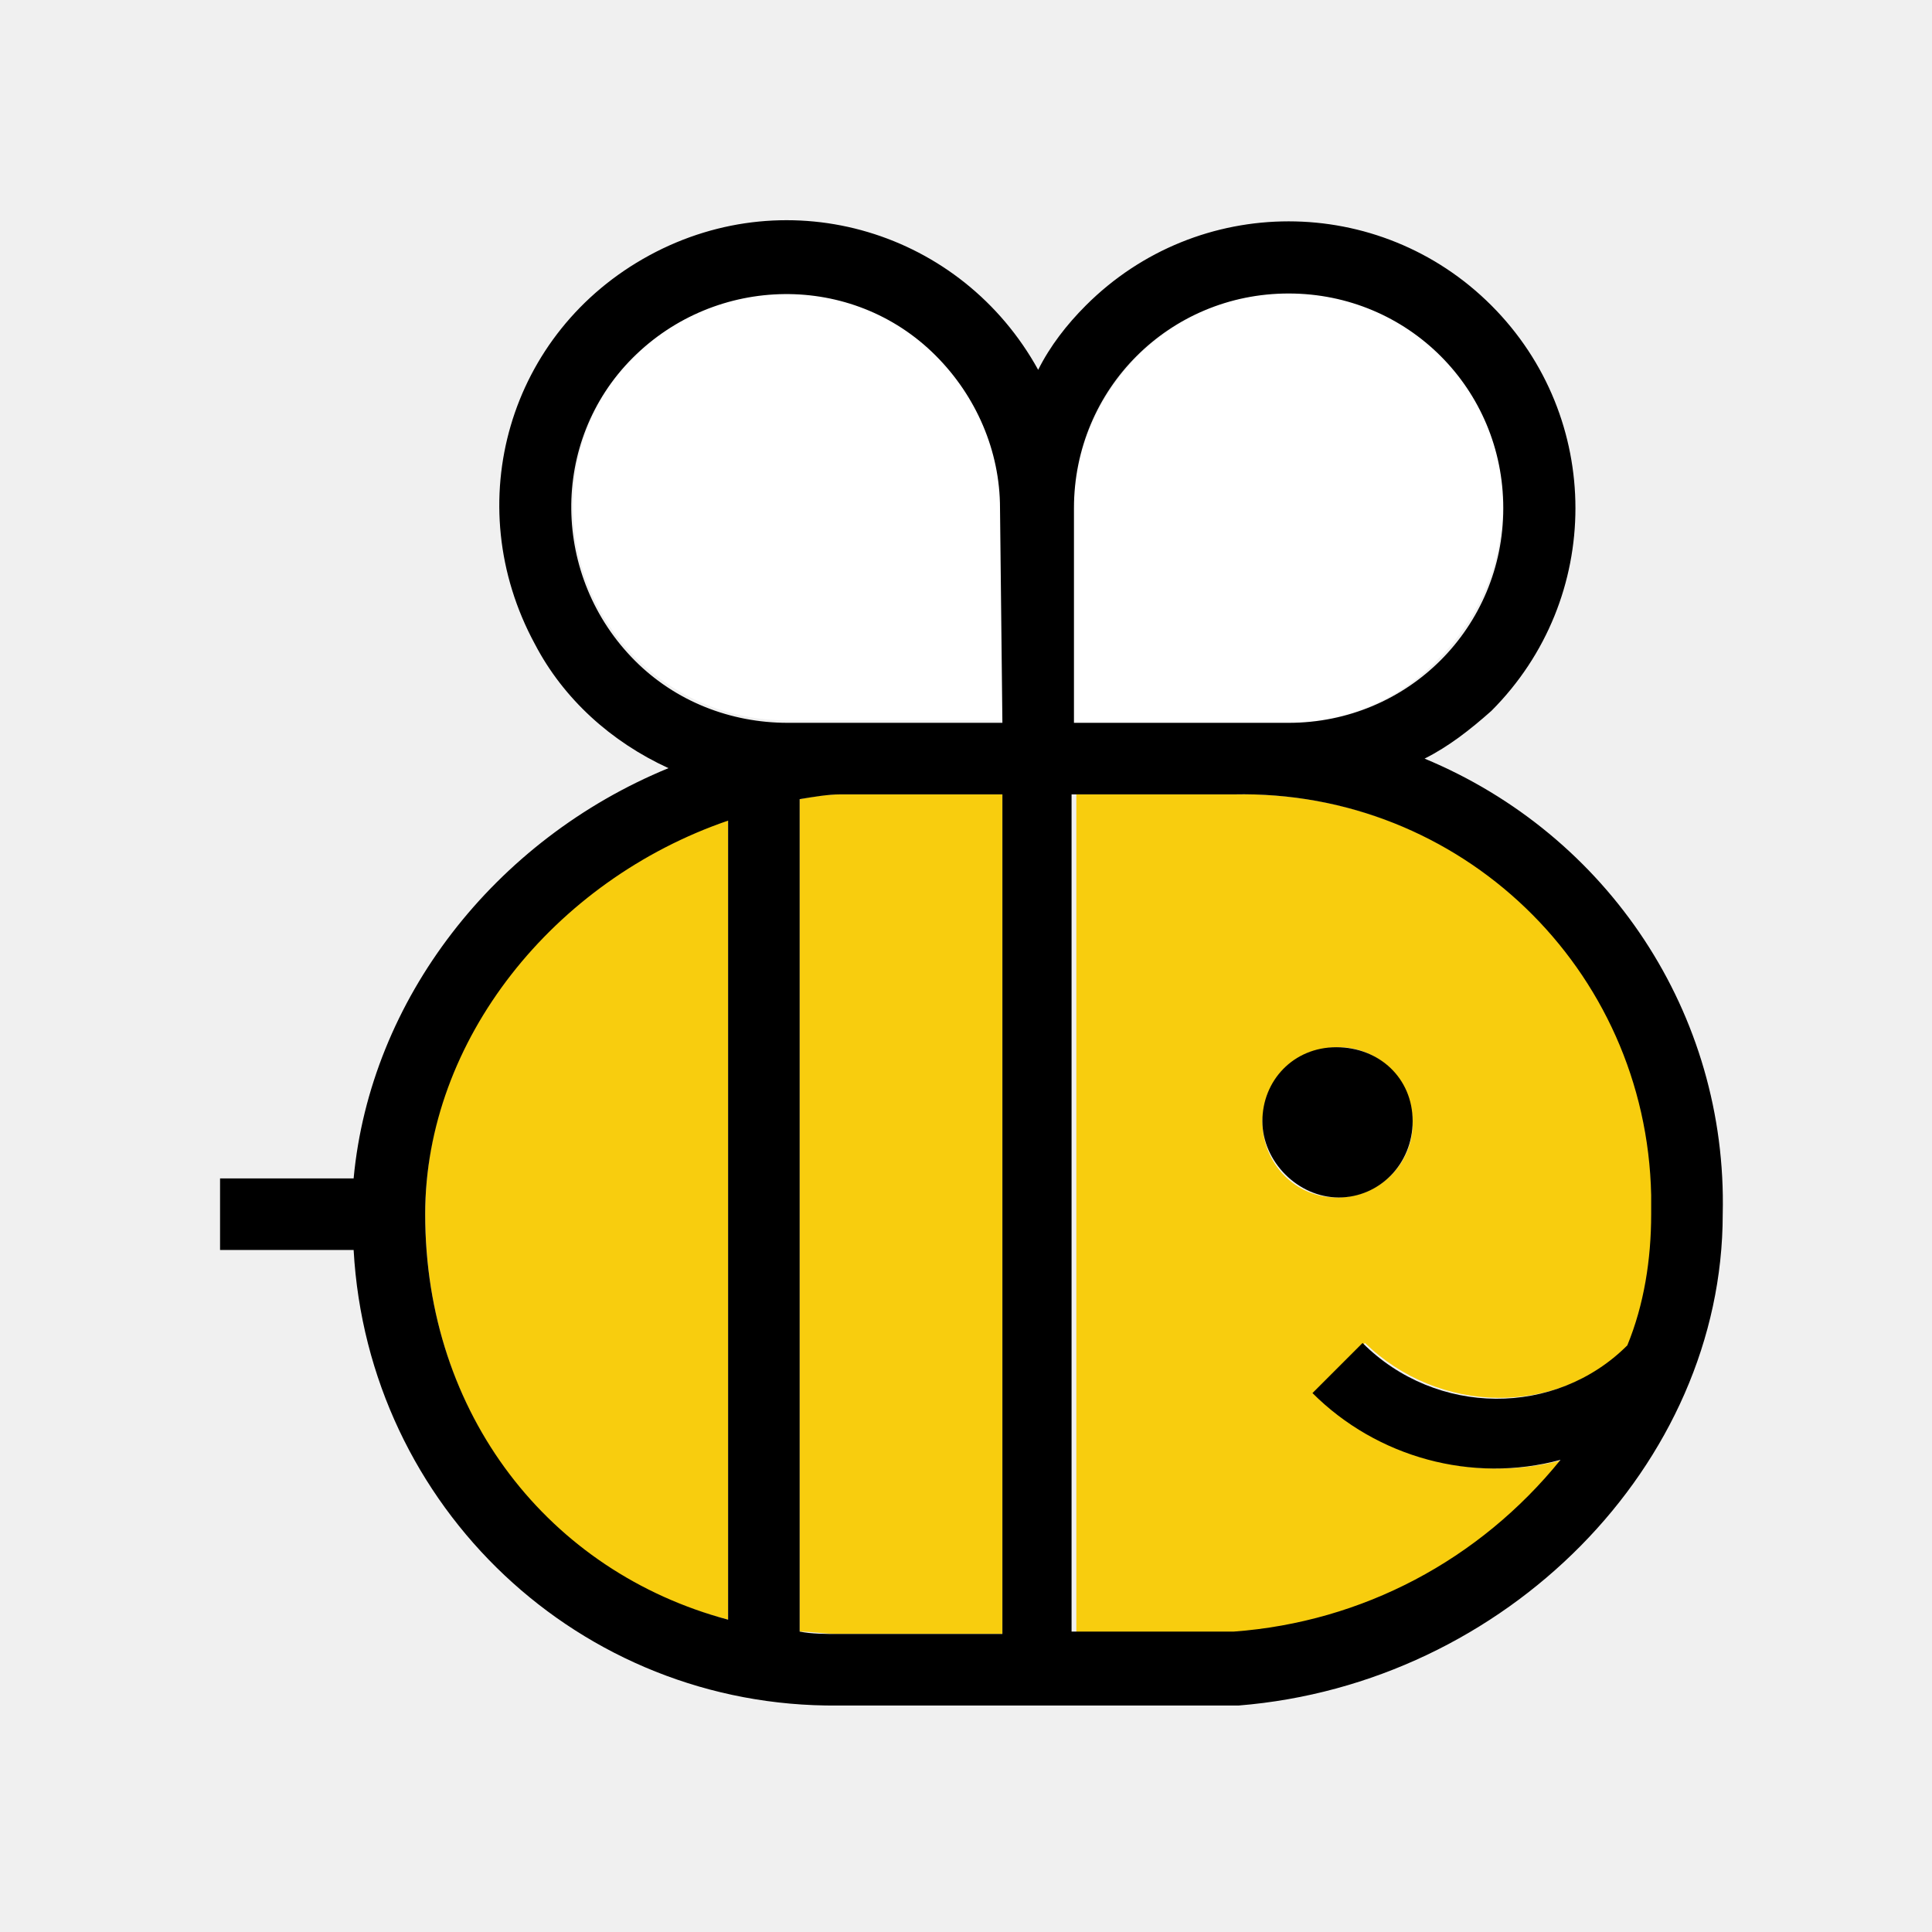
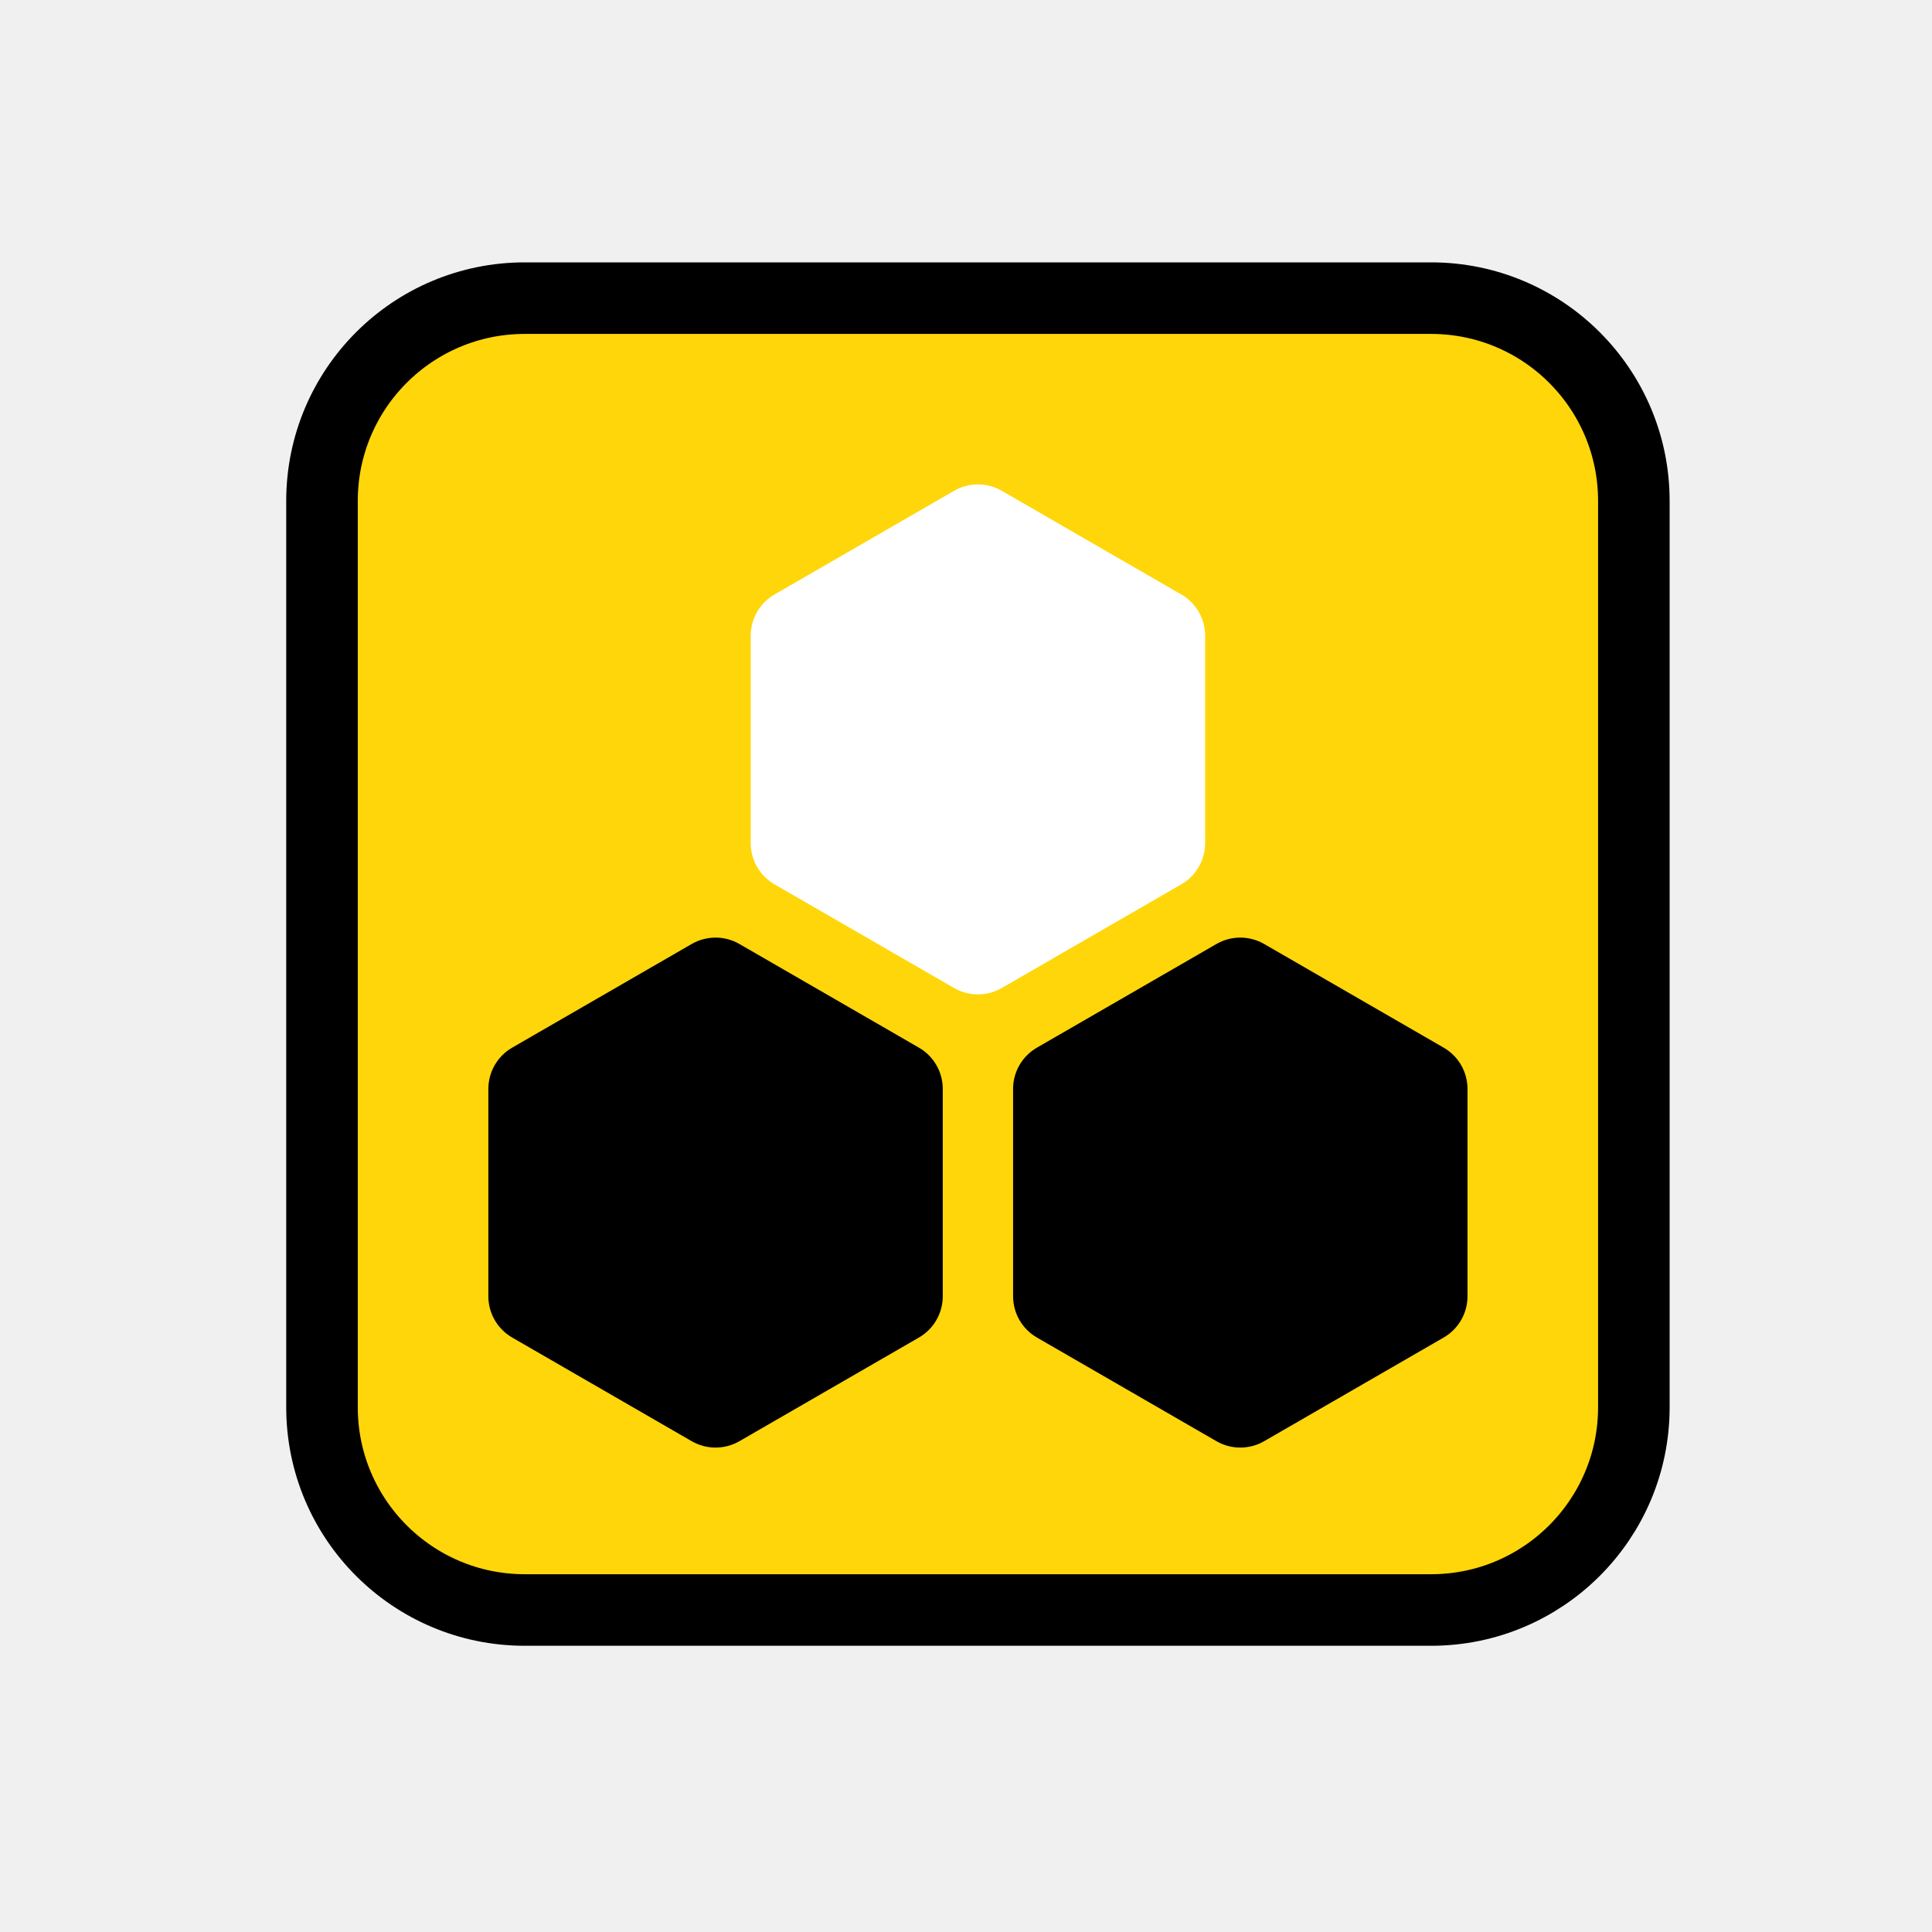
<svg xmlns="http://www.w3.org/2000/svg" width="81" height="81" viewBox="0 0 81 81" fill="none">
-   <g clip-path="url(#clip0)">
-     <path d="M42.026 30.205V21.205C42.026 16.205 38.026 12.205 33.026 12.205C28.026 12.205 24.026 16.205 24.026 21.205C24.026 26.205 28.026 30.205 33.026 30.205H42.026Z" fill="white" />
-     <path d="M60.326 27.605C63.826 24.105 63.926 18.405 60.426 14.905C56.926 11.405 51.226 11.405 47.726 14.905C46.026 16.605 45.026 18.905 45.026 21.305V30.305H54.026C56.426 30.305 58.726 29.305 60.326 27.605Z" fill="white" />
-     <path d="M17.826 50.905C17.826 59.305 23.026 66.005 30.526 67.905V34.305C23.126 36.905 17.826 43.505 17.826 50.905Z" fill="#F8CD0E" />
-     <path d="M51.826 68.505C57.226 68.005 62.126 65.405 65.526 61.205C61.826 62.205 57.826 61.105 55.126 58.405L57.226 56.305C60.326 59.305 65.226 59.405 68.326 56.405C69.026 54.605 69.326 52.805 69.326 50.905C69.526 41.405 62.126 33.605 52.626 33.305C52.426 33.305 52.126 33.305 51.926 33.305H45.126V68.505H51.826ZM56.126 43.905C57.826 43.905 59.226 45.305 59.226 47.105C59.226 48.805 57.826 50.205 56.026 50.205C54.326 50.205 52.926 48.805 52.926 47.005C53.026 45.305 54.426 43.905 56.126 43.905Z" fill="#F8CD0E" />
-     <path d="M35.226 33.305C34.626 33.305 34.026 33.405 33.526 33.505V68.405C34.026 68.405 34.626 68.505 35.126 68.505H42.026V33.305H35.226Z" fill="#F8CD0E" />
-     <path d="M56.126 50.205C57.826 50.205 59.226 48.805 59.226 47.005C59.226 45.205 57.826 43.905 56.026 43.905C54.226 43.905 52.926 45.305 52.926 47.005C52.926 48.705 54.426 50.205 56.126 50.205Z" fill="black" />
-     <path d="M59.726 31.805C60.726 31.305 61.626 30.605 62.526 29.805C67.226 25.105 67.226 17.505 62.526 12.805C57.826 8.105 50.226 8.105 45.526 12.805C44.726 13.605 44.026 14.505 43.526 15.505C40.326 9.705 33.126 7.505 27.226 10.705C21.326 13.905 19.226 21.105 22.426 27.005C23.626 29.305 25.626 31.105 28.026 32.205C20.726 35.205 15.526 41.905 14.826 49.405H9.226V52.405H14.826C15.426 63.205 24.326 71.605 35.126 71.505H51.926C63.126 70.605 72.226 61.405 72.226 50.905C72.426 42.505 67.426 35.005 59.726 31.805ZM30.526 67.905C23.026 65.905 17.826 59.305 17.826 50.905C17.826 43.605 23.226 36.905 30.526 34.405V67.905ZM42.026 68.505H35.126C34.626 68.505 34.026 68.505 33.526 68.405V33.505C34.126 33.405 34.726 33.305 35.226 33.305H42.026V68.505ZM42.026 30.305H33.026C30.626 30.305 28.326 29.405 26.626 27.705C23.126 24.205 23.026 18.505 26.526 15.005C30.026 11.505 35.726 11.405 39.226 14.905C40.926 16.605 41.926 18.905 41.926 21.305L42.026 30.305ZM45.026 21.305C45.026 16.305 49.026 12.305 54.026 12.305C59.026 12.305 63.026 16.305 63.026 21.305C63.026 26.305 59.026 30.305 54.026 30.305H45.026V21.305ZM57.126 56.305L55.026 58.405C57.726 61.105 61.726 62.205 65.426 61.205C62.026 65.405 57.126 68.005 51.726 68.405H44.926V33.305H51.726C61.226 33.105 69.026 40.605 69.226 50.105C69.226 50.405 69.226 50.605 69.226 50.905C69.226 52.805 68.926 54.705 68.226 56.405C65.226 59.405 60.226 59.405 57.126 56.305Z" fill="black" />
-   </g>
-   <defs>
-     <clipPath id="clip0">
-       <rect x="9.226" y="9.205" width="63.1" height="62.3" fill="white" />
-     </clipPath>
-   </defs>
+   <rect x="13.5" y="12.5" width="55" height="55" rx="8.5" fill="#FFD60A" stroke="black" stroke-width="3" />
+   <path d="M40 20.577C40.619 20.22 41.381 20.22 42 20.577L49.526 24.923C50.145 25.28 50.526 25.94 50.526 26.655V35.345C50.526 36.06 50.145 36.72 49.526 37.077L42 41.423C41.381 41.78 40.619 41.78 40 41.423L32.474 37.077C31.855 36.72 31.474 36.06 31.474 35.345V26.655C31.474 25.94 31.855 25.28 32.474 24.923L40 20.577Z" fill="white" />
+   <path d="M29 39.577C29.619 39.22 30.381 39.22 31 39.577L38.526 43.923C39.145 44.28 39.526 44.94 39.526 45.655V54.345C39.526 55.06 39.145 55.72 38.526 56.077L31 60.423C30.381 60.78 29.619 60.78 29 60.423L21.474 56.077C20.855 55.72 20.474 55.06 20.474 54.345V45.655C20.474 44.94 20.855 44.28 21.474 43.923L29 39.577Z" fill="black" />
+   <path d="M51 39.577C51.619 39.22 52.381 39.22 53 39.577L60.526 43.923C61.145 44.28 61.526 44.94 61.526 45.655V54.345C61.526 55.06 61.145 55.72 60.526 56.077L53 60.423C52.381 60.78 51.619 60.78 51 60.423L43.474 56.077C42.855 55.72 42.474 55.06 42.474 54.345V45.655C42.474 44.94 42.855 44.28 43.474 43.923L51 39.577Z" fill="black" />
</svg>
